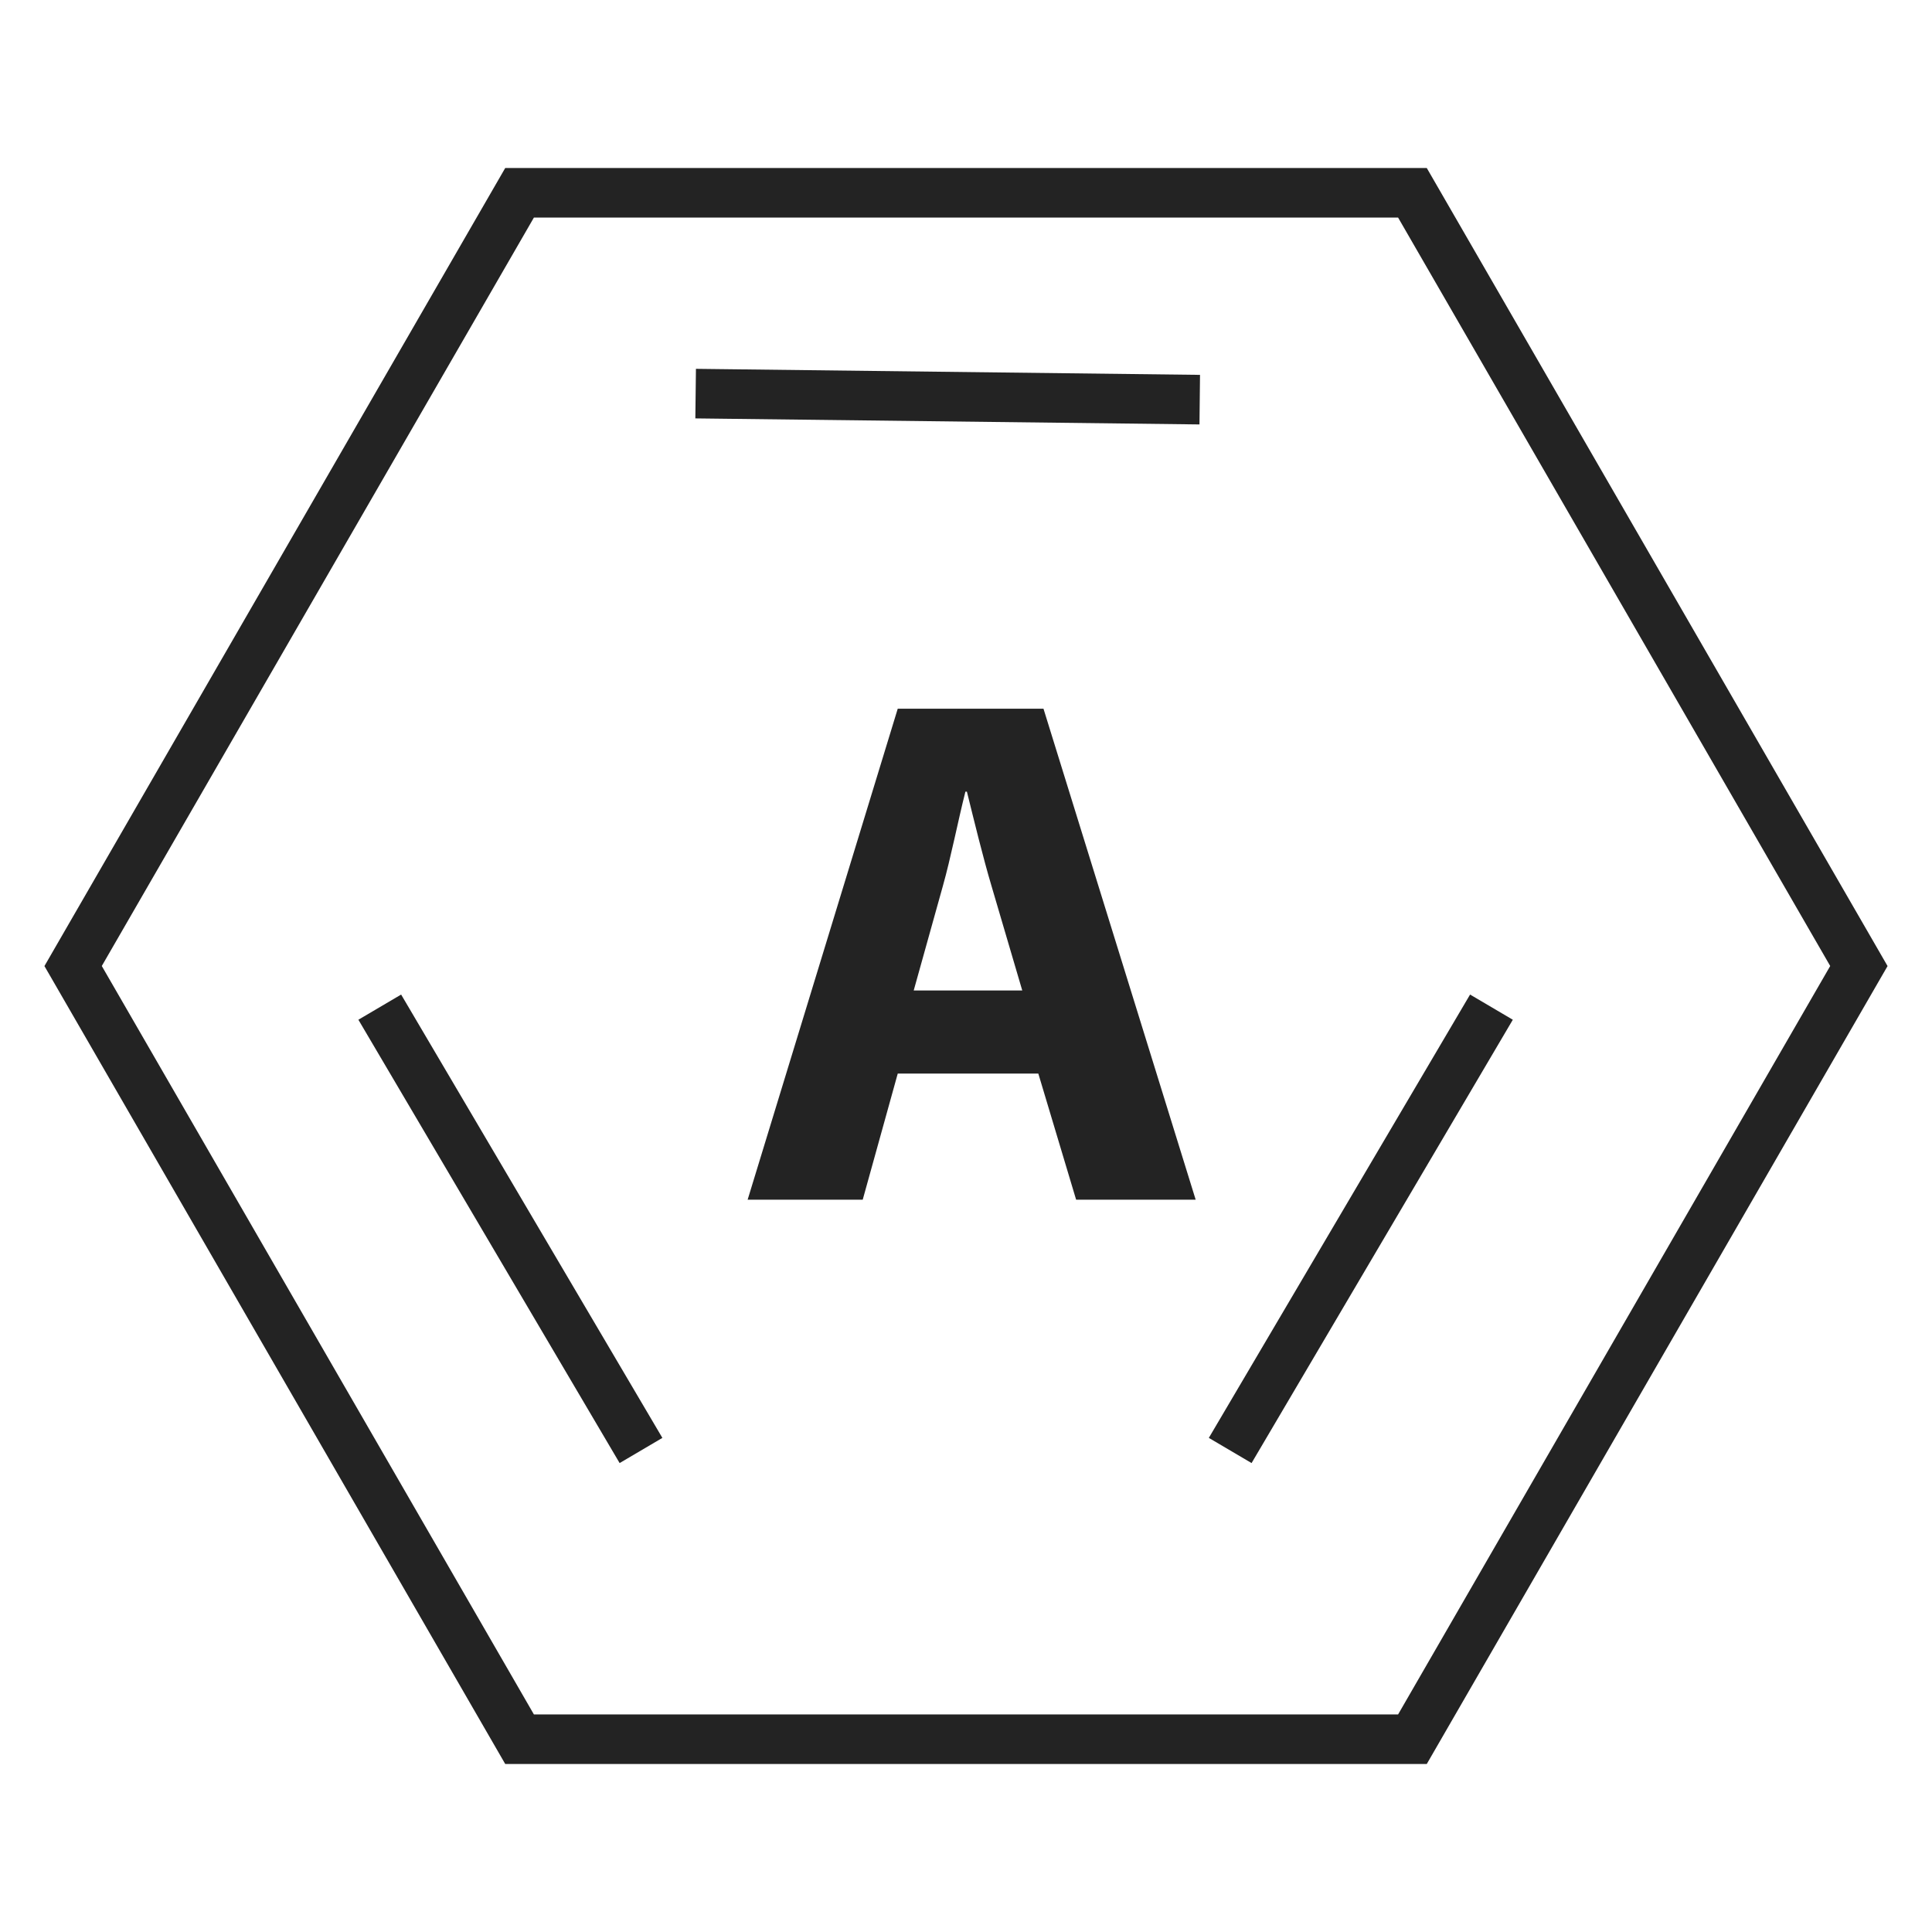
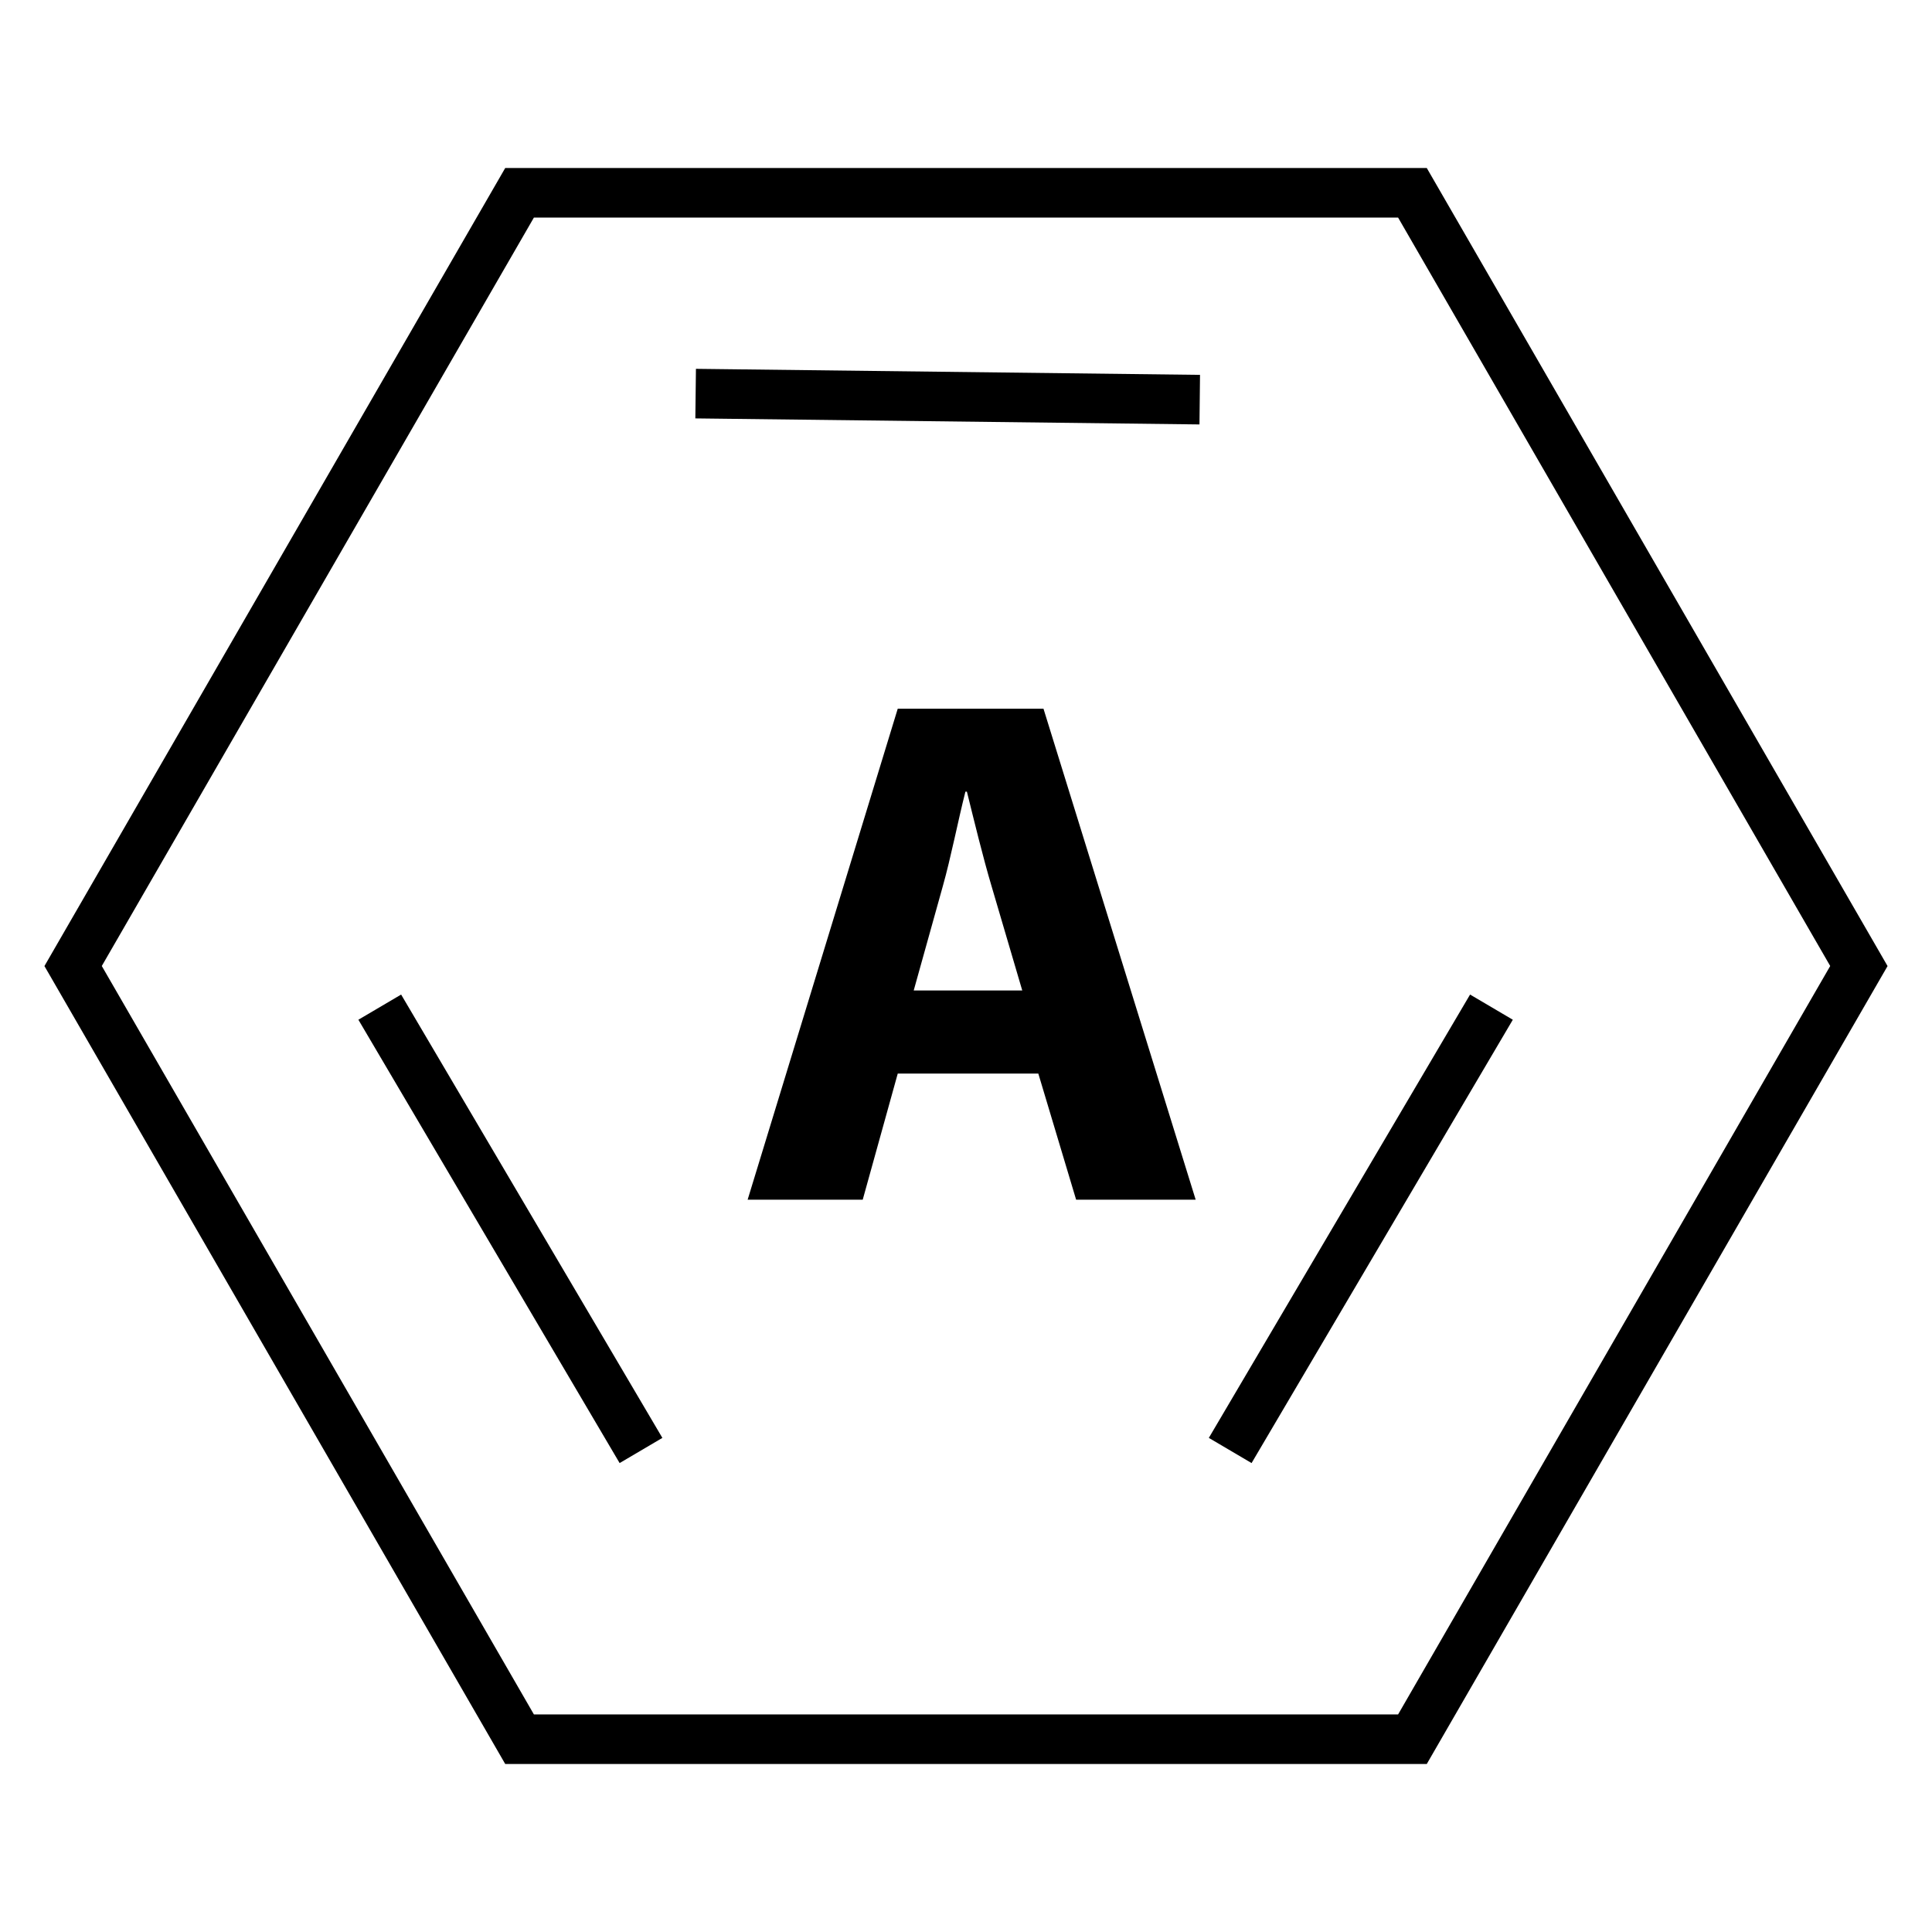
<svg xmlns="http://www.w3.org/2000/svg" width="1000px" height="1000px" viewBox="0 0 1000 1000" version="1.1" id="svg2">
  <defs id="defs17" />
-   <path id="path13" style="fill:#232323;fill-opacity:1;fill-rule:nonzero;stroke:none" d="m 464.67,555.691 -18.127,65.268 -59.568,0 77.695,-254.138 75.435,0 78.773,254.138 -61.878,0 -19.565,-65.268 z m 64.446,-43.032 -15.868,-53.919 c -4.468,-14.995 -9.038,-33.892 -12.786,-48.989 l -0.77,0 c -3.8,14.995 -7.549,34.303 -11.708,48.989 l -15.046,53.919 z m -168.897,-321.752 -0.312,25.656 260.938,3.125 0.281,-25.656 -260.906,-3.125 z m 400.688,323.875 L 625.688,744.25 l 22.125,13.031 135.219,-229.469 -22.125,-13.031 z m -553.281,0 L 185.5,527.812 320.719,757.281 342.844,744.25 207.625,514.781 z M 261.5,86.969 C 182.017,224.666 102.5,362.343 23,500.031 c 79.526,137.652 159.013,275.326 238.5,413 159,0 318,0 477,0 79.487,-137.674 158.974,-275.348 238.5,-413 -79.5,-137.688 -159.017,-275.365 -238.5,-413.062 -159,0 -318,0 -477,0 z m 14.844,25.656 c 149.104,0 298.208,0 447.312,0 C 798.208,241.75 872.76,370.875 947.312,500 872.76,629.125 798.208,758.25 723.656,887.375 c -149.104,0 -298.208,0 -447.312,0 C 201.792,758.25 127.24,629.125 52.688,500 127.24,370.875 201.792,241.75 276.344,112.625 z" />
+   <path id="path13" d="m 464.67,555.691 -18.127,65.268 -59.568,0 77.695,-254.138 75.435,0 78.773,254.138 -61.878,0 -19.565,-65.268 z m 64.446,-43.032 -15.868,-53.919 c -4.468,-14.995 -9.038,-33.892 -12.786,-48.989 l -0.77,0 c -3.8,14.995 -7.549,34.303 -11.708,48.989 l -15.046,53.919 z m -168.897,-321.752 -0.312,25.656 260.938,3.125 0.281,-25.656 -260.906,-3.125 z m 400.688,323.875 L 625.688,744.25 l 22.125,13.031 135.219,-229.469 -22.125,-13.031 z m -553.281,0 L 185.5,527.812 320.719,757.281 342.844,744.25 207.625,514.781 z M 261.5,86.969 C 182.017,224.666 102.5,362.343 23,500.031 c 79.526,137.652 159.013,275.326 238.5,413 159,0 318,0 477,0 79.487,-137.674 158.974,-275.348 238.5,-413 -79.5,-137.688 -159.017,-275.365 -238.5,-413.062 -159,0 -318,0 -477,0 z m 14.844,25.656 c 149.104,0 298.208,0 447.312,0 C 798.208,241.75 872.76,370.875 947.312,500 872.76,629.125 798.208,758.25 723.656,887.375 c -149.104,0 -298.208,0 -447.312,0 C 201.792,758.25 127.24,629.125 52.688,500 127.24,370.875 201.792,241.75 276.344,112.625 z" />
</svg>
